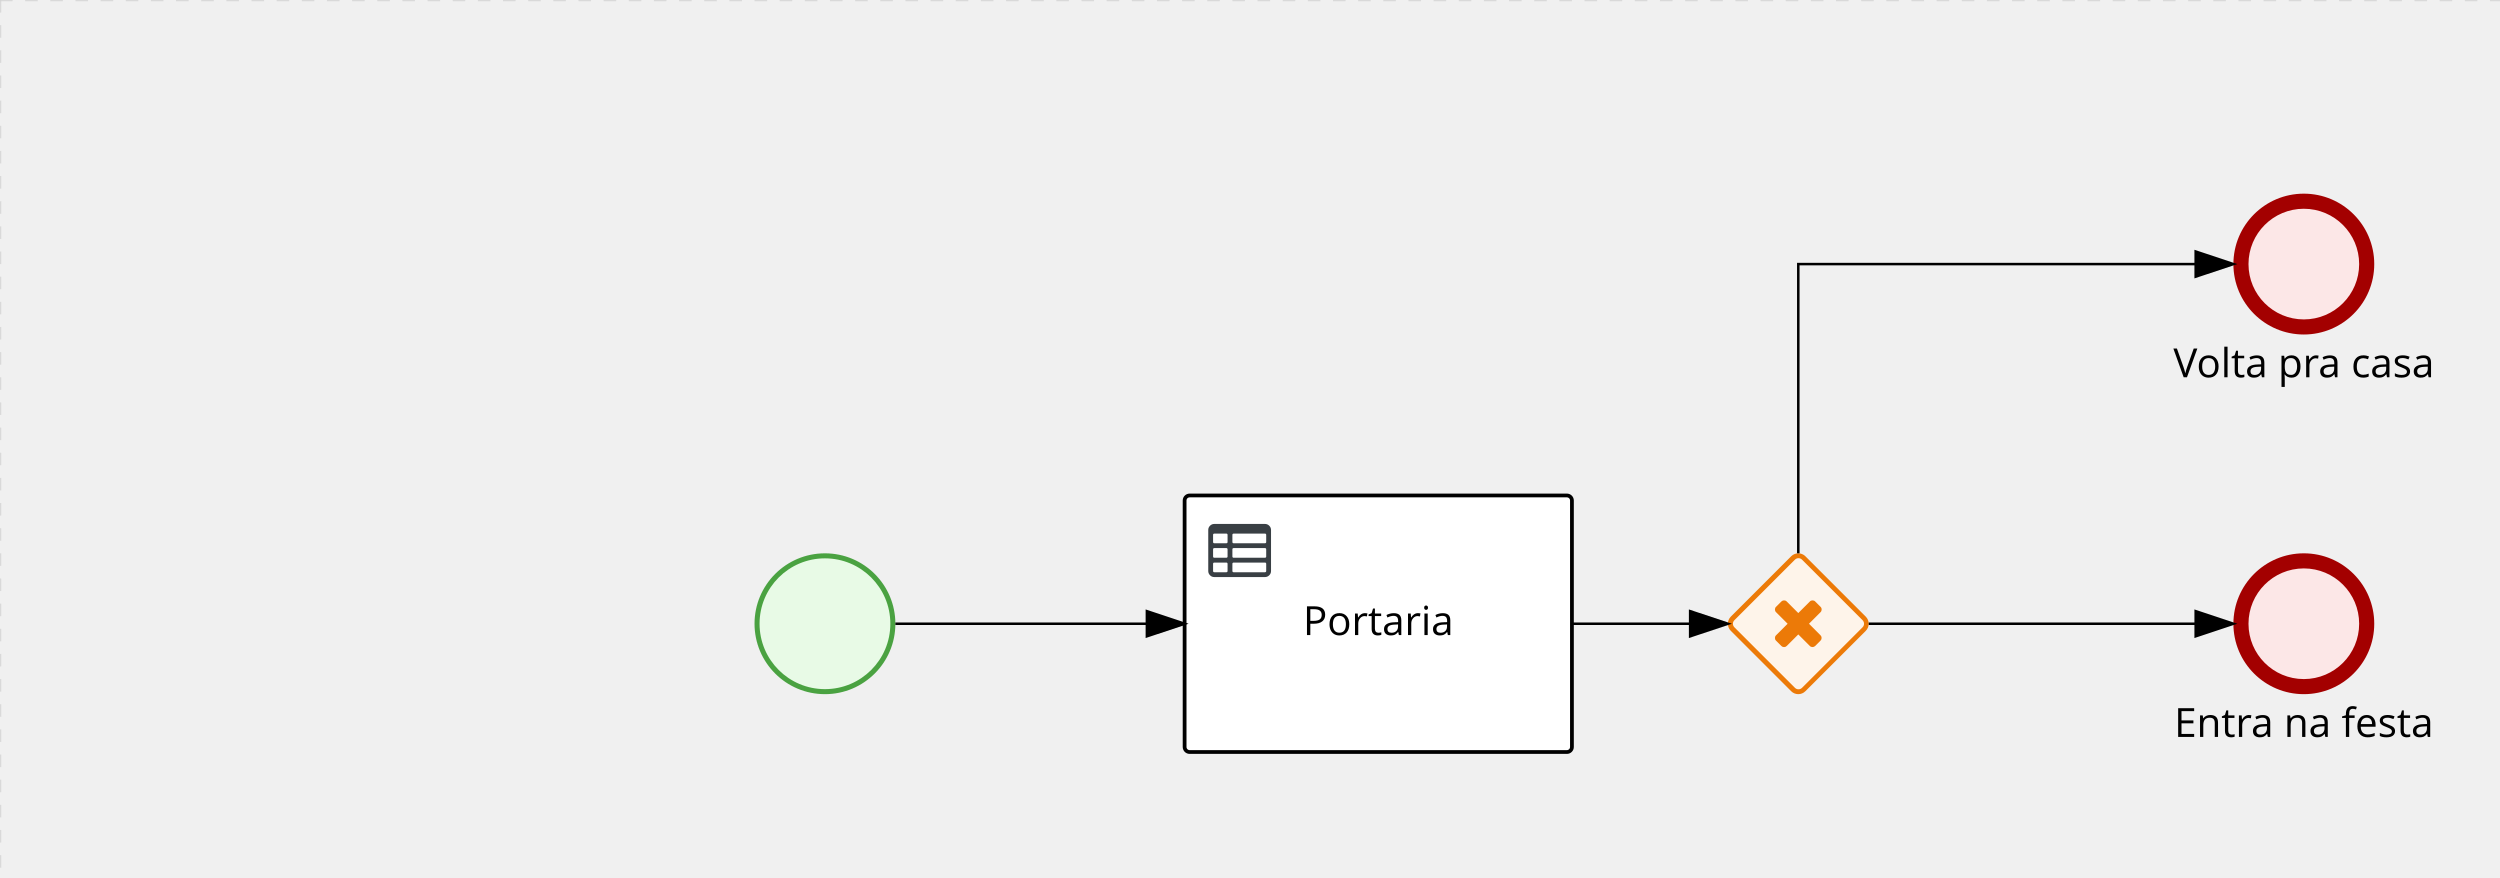
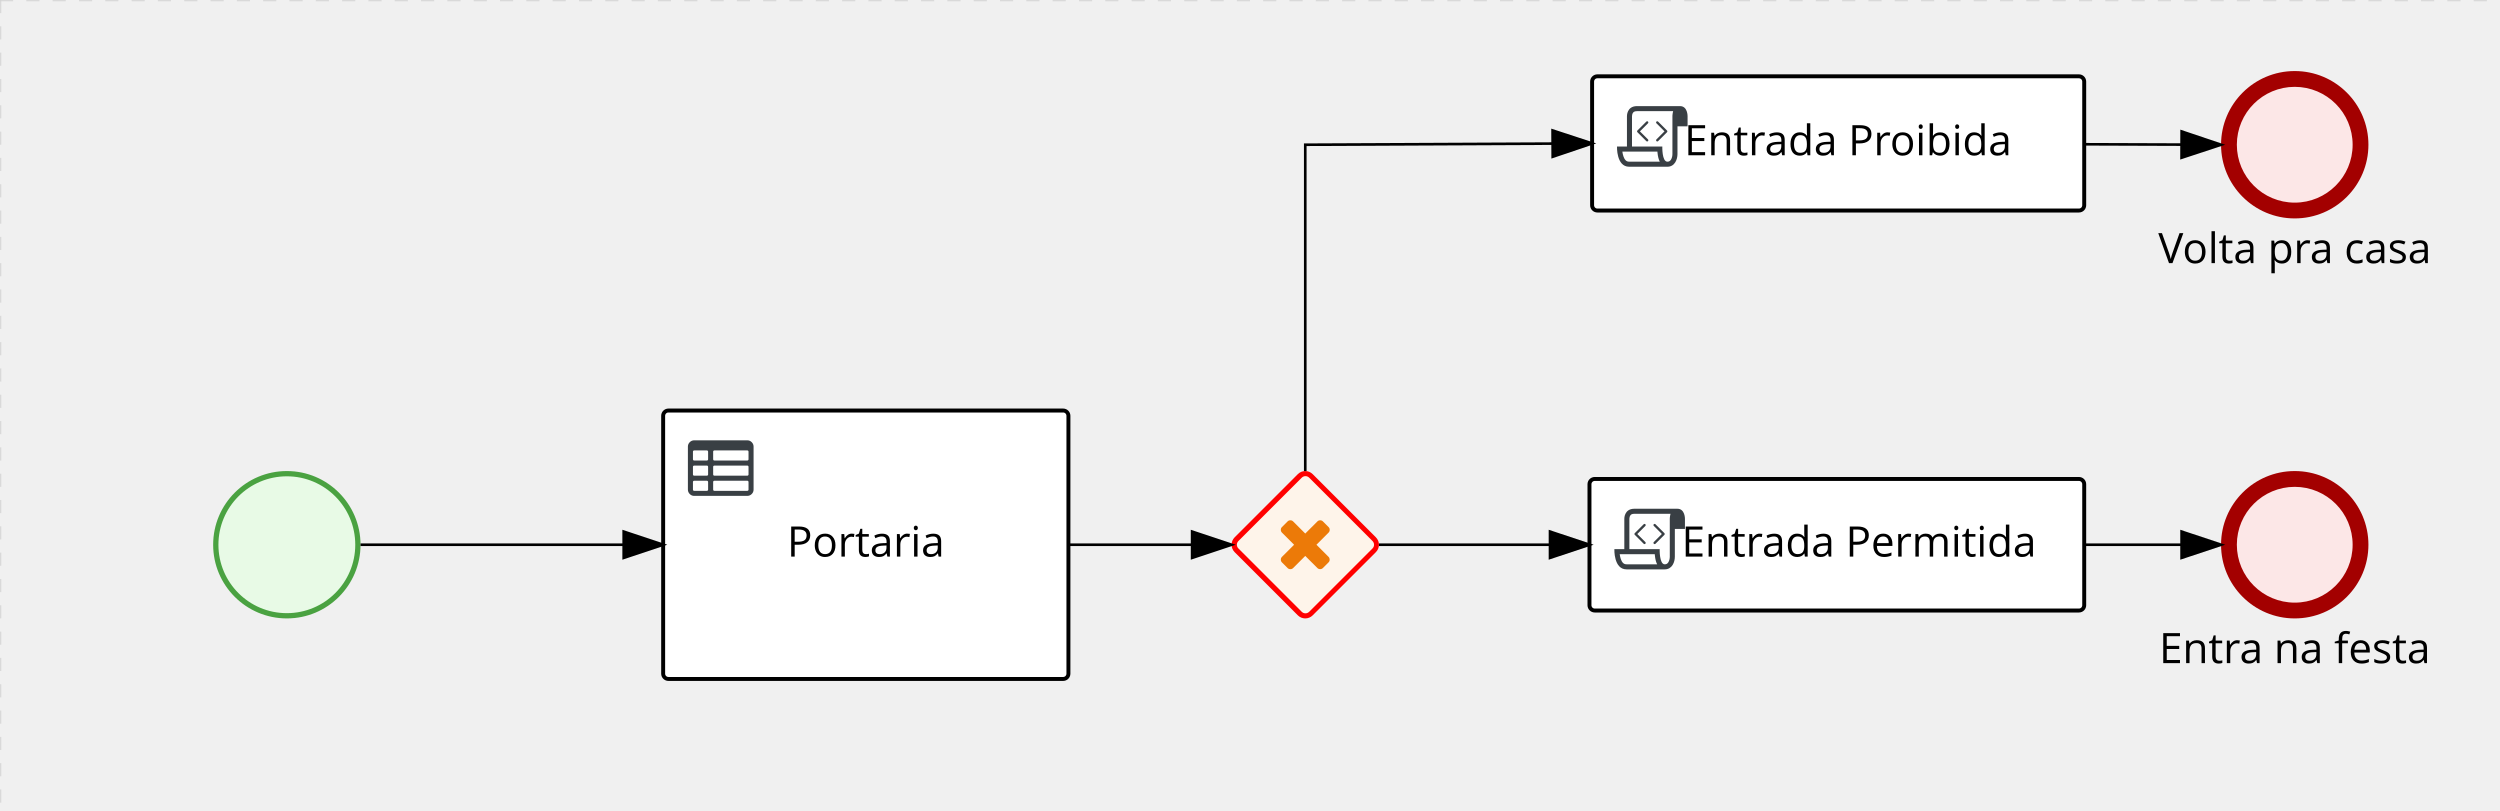
- <svg xmlns="http://www.w3.org/2000/svg" version="1.1" width="994" height="349" viewBox="0 0 994 349">
+ <svg xmlns="http://www.w3.org/2000/svg" version="1.1" width="950" height="308" viewBox="0 0 950 308">
  <defs />
  <g transform="matrix(1,0,0,1,0,0)">
    <g>
      <g>
        <g>
          <path fill="none" stroke="#d3d3d3" paint-order="fill stroke markers" d=" M 0 0 L 1200 0" stroke-miterlimit="10" stroke-opacity="0.8" stroke-dasharray="5" />
        </g>
        <g>
          <path fill="none" stroke="#d3d3d3" paint-order="fill stroke markers" d=" M 0 0 L 0 800" stroke-miterlimit="10" stroke-opacity="0.8" stroke-dasharray="5" />
        </g>
      </g>
-       <g id="_53DF52B2-15F1-4E21-BBDC-79F1C104DB5E" bpmn2nodeid="_53DF52B2-15F1-4E21-BBDC-79F1C104DB5E" transform="matrix(1,0,0,1,471,197)">
+       <g id="_53DF52B2-15F1-4E21-BBDC-79F1C104DB5E" bpmn2nodeid="_53DF52B2-15F1-4E21-BBDC-79F1C104DB5E" transform="matrix(1,0,0,1,252,156)">
        <g>
          <path fill="none" stroke="none" />
        </g>
        <g transform="matrix(1,0,0,1,0,0)">
          <path fill="#ffffff" stroke="none" id="_53DF52B2-15F1-4E21-BBDC-79F1C104DB5E?shapeType=BACKGROUND" paint-order="stroke fill markers" d=" M 2 0 L 152 0 L 152 0 A 2 2 0 0 1 154 2 L 154 100 L 154 100 A 2 2 0 0 1 152 102 L 2 102 L 2 102 A 2 2 0 0 1 0 100 L 0 2 L 0 2 A 2 2 0 0 1 2 0 Z" />
        </g>
        <g transform="matrix(1,0,0,1,0,0)">
          <path fill="none" stroke="rgb(0,0,0)" id="_53DF52B2-15F1-4E21-BBDC-79F1C104DB5E?shapeType=BORDER&amp;renderType=STROKE" paint-order="fill stroke markers" d=" M 2 0 L 152 0 L 152 0 A 2 2 0 0 1 154 2 L 154 100 L 154 100 A 2 2 0 0 1 152 102 L 2 102 L 2 102 A 2 2 0 0 1 0 100 L 0 2 L 0 2 A 2 2 0 0 1 2 0 Z" stroke-miterlimit="10" stroke-width="1.5" stroke-dasharray="" />
        </g>
        <g>
          <g transform="matrix(0.06,0,0,0.06,9.4,9.4)">
            <g transform="matrix(1,0,0,1,0,0)">
              <path fill="#393f44" stroke="none" id="_53DF52B2-15F1-4E21-BBDC-79F1C104DB5Eundefined" paint-order="stroke fill markers" d=" M 0 0 M 128 344 L 128 296 C 128 293.7 127.2 291.8 125.8 290.2 C 124.4 288.6 122.4 288 120 288 L 40 288 C 37.7 288 35.8 288.8 34.2 290.2 C 32.6 291.6 32 293.7 32 296 L 32 344 C 32 346.3 32.8 348.2 34.2 349.8 C 35.6 351.4 37.6 352 40 352 L 120 352 C 122.3 352 124.2 351.2 125.8 349.8 C 127.4 348.4 128 346.3 128 344 Z M 0 0 M 128 248 L 128 200 C 128 197.7 127.2 195.8 125.8 194.2 C 124.4 192.6 122.4 192 120 192 L 40 192 C 37.7 192 35.8 192.8 34.2 194.2 C 32.6 195.6 32 197.7 32 200 L 32 248 C 32 250.3 32.8 252.2 34.2 253.8 C 35.6 255.4 37.6 256 40 256 L 120 256 C 122.3 256 124.2 255.2 125.8 253.8 C 127.4 252.4 128 250.3 128 248 Z M 0 0 M 376 352 C 378.3 352 380.2 351.2 381.8 349.8 C 383.4 348.4 384 346.4 384 344 L 384 296 C 384 293.7 383.2 291.8 381.8 290.2 C 380.4 288.6 378.4 288 376 288 L 168 288 C 165.7 288 163.8 288.8 162.2 290.2 C 160.6 291.6 160 293.6 160 296 L 160 344 C 160 346.3 160.8 348.2 162.2 349.8 C 163.6 351.4 165.6 352 168 352 L 376 352 Z M 0 0 M 128 152 L 128 104 C 128 101.7 127.2 99.8 125.8 98.2 C 124.4 96.6 122.3 96 120 96 L 40 96 C 37.7 96 35.8 96.8 34.2 98.2 C 32.6 99.6 32 101.7 32 104 L 32 152 C 32 154.3 32.8 156.2 34.2 157.8 C 35.6 159.4 37.6 160 40 160 L 120 160 C 122.3 160 124.2 159.2 125.8 157.8 C 127.4 156.4 128 154.3 128 152 Z M 0 0 M 376 256 C 378.3 256 380.2 255.2 381.8 253.8 C 383.4 252.4 384 250.4 384 248 L 384 200 C 384 197.7 383.2 195.8 381.8 194.2 C 380.4 192.6 378.4 192 376 192 L 168 192 C 165.7 192 163.8 192.8 162.2 194.2 C 160.6 195.6 160 197.6 160 200 L 160 248 C 160 250.3 160.8 252.2 162.2 253.8 C 163.6 255.4 165.6 256 168 256 L 376 256 Z M 0 0 M 376 160 C 378.3 160 380.2 159.2 381.8 157.8 C 383.4 156.4 384 154.4 384 152 L 384 104 C 384 101.7 383.2 99.8 381.8 98.2 C 380.4 96.6 378.3 96 376 96 L 168 96 C 165.7 96 163.8 96.8 162.2 98.2 C 160.6 99.6 160 101.6 160 104 L 160 152 C 160 154.3 160.8 156.2 162.2 157.8 C 163.6 159.4 165.6 160 168 160 L 376 160 Z M 0 0 M 416 72 L 416 344 C 416 355 412.1 364.4 404.2 372.2 C 396.3 380 387 384 376 384 L 40 384 C 29 384 19.6 380.1 11.8 372.2 C 4 364.3 0 355 0 344 L 0 72 C 0 61 3.9 51.6 11.8 43.8 C 19.7 36 29 32 40 32 L 376 32 C 387 32 396.4 35.9 404.2 43.8 C 412 51.7 416 61 416 72 Z" />
            </g>
          </g>
        </g>
        <g transform="matrix(1,0,0,1,47.07422,43.5)">
          <text fill="#000000" stroke="none" font-family="Open Sans" font-size="12pt" font-style="normal" font-weight="normal" text-decoration="normal" x="29.926" y="12" text-anchor="middle" dominant-baseline="alphabetic">Portaria</text>
        </g>
      </g>
-       <g id="_9F0A18DC-49BB-4DD4-8D7B-867D86006C2E" bpmn2nodeid="_9F0A18DC-49BB-4DD4-8D7B-867D86006C2E" transform="matrix(1,0,0,1,888,77)">
+       <g id="_8B43C2BE-5C25-4B13-BDC7-8462C619D084" bpmn2nodeid="_8B43C2BE-5C25-4B13-BDC7-8462C619D084" transform="matrix(1,0,0,1,468,179)">
+         <g>
+           <path fill="none" stroke="none" />
+         </g>
+         <g transform="matrix(0.125,0,0,0.125,0,0)">
+           <g transform="matrix(1,0,0,1,0,0)">
+             <path fill="#fef4ea" stroke="none" id="_8B43C2BE-5C25-4B13-BDC7-8462C619D084?shapeType=BACKGROUND" paint-order="stroke fill markers" d=" M 0 0 M 224.4 4.3 C 216.4 4.3 208.4 7.3 202.3 13.4 L 13.5 202.2 C 1.3 214.4 1.3 234.2 13.5 246.4 L 202.2 435.1 C 208.3 441.2 216.4 444.2 224.3 444.2 C 232.2 444.2 240.3 441.2 246.4 435.1 L 435.1 246.4 C 447.3 234.2 447.3 214.4 435.1 202.2 L 246.5 13.4 C 240.4 7.3 232.4 4.3 224.4 4.3 L 224.4 4.3 Z" />
+           </g>
+           <g>
+             <g transform="matrix(1,0,0,1,0,0)">
+               <g transform="matrix(1,0,0,1,0,0)">
+                 <path fill="rgb(255,0,0)" stroke="none" id="_8B43C2BE-5C25-4B13-BDC7-8462C619D084?shapeType=BORDER&amp;renderType=FILL" paint-order="stroke fill markers" d=" M 0 0 M 20.8 212.7 L 213.3 20.2 C 219.6 13.9 229.7 13.9 235.9 20.2 L 428.4 212.7 C 434.7 219 434.7 229.1 428.4 235.3 L 235.9 427.8 C 229.6 434.1 219.5 434.1 213.3 427.8 L 20.8 235.3 C 14.5 229.1 14.5 218.9 20.8 212.7 L 20.8 212.7 Z M 0 0 M 0 224 C 0 232.1 3.1 240.3 9.3 246.5 L 201.5 438.7 C 213.9 451.1 234.1 451.1 246.5 438.7 L 438.7 246.5 C 444.9 240.3 448 232.1 448 224 C 448 215.9 444.9 207.7 438.7 201.5 L 246.5 9.3 C 234.1 -3.1 213.9 -3.1 201.5 9.3 L 9.3 201.5 C 3.1 207.7 0 215.9 0 224 L 0 224 Z" />
+               </g>
+             </g>
+           </g>
+           <g>
+             <g transform="matrix(1,0,0,1,0,0)">
+               <g transform="matrix(1,0,0,1,0,0)">
+                 <path fill="#ec7a08" stroke="none" id="_8B43C2BE-5C25-4B13-BDC7-8462C619D084undefined" paint-order="stroke fill markers" d=" M 0 0 M 298.2 269.2 C 298.2 272.6 297.1 275.3 294.7 277.7 L 277.7 294.7 C 275.3 297.1 272.6 298.2 269.2 298.2 C 265.8 298.2 263.1 297.1 260.7 294.7 L 224 258 L 187.2 294.8 C 184.8 297.2 182.1 298.3 178.7 298.3 C 175.3 298.3 172.6 297.2 170.2 294.8 L 153.2 277.8 C 150.8 275.4 149.7 272.7 149.7 269.3 C 149.7 265.9 150.8 263.2 153.2 260.8 L 190 224 L 153.2 187.2 C 150.8 184.8 149.7 182 149.7 178.7 C 149.7 175.3 150.8 172.5 153.2 170.2 L 170.2 153.2 C 172.6 150.8 175.3 149.7 178.7 149.7 C 182.1 149.7 184.8 150.8 187.2 153.2 L 224 190 L 260.8 153.2 C 263.2 150.8 265.9 149.7 269.3 149.7 C 272.7 149.7 275.4 150.8 277.8 153.2 L 294.8 170.2 C 297.2 172.5 298.3 175.3 298.3 178.7 C 298.3 182 297.2 184.8 294.8 187.2 L 258 224 L 294.8 260.8 C 297.1 263.1 298.2 265.9 298.2 269.2 Z" />
+               </g>
+             </g>
+           </g>
+         </g>
+         <g transform="matrix(1,0,0,1,28,61)" />
+       </g>
+       <g id="_EFB07426-FD5F-4865-9879-E1EBAFAF28CC" bpmn2nodeid="_EFB07426-FD5F-4865-9879-E1EBAFAF28CC" transform="matrix(1,0,0,1,81,179)">
+         <g>
+           <path fill="none" stroke="none" />
+         </g>
+         <g transform="matrix(0.125,0,0,0.125,0,0)">
+           <g transform="matrix(1,0,0,1,0,0)">
+             <path fill="#e8fae6" stroke="none" id="_EFB07426-FD5F-4865-9879-E1EBAFAF28CC?shapeType=BACKGROUND" paint-order="stroke fill markers" d=" M 0 0 M 444 224 C 444 263.9 434.2 300.8 414.4 334.5 C 394.7 368.2 368 394.9 334.4 414.5 C 300.8 434.1 263.9 444 224 444 C 184.1 444 147.2 434.2 113.5 414.4 C 79.8 394.7 53.1 368 33.5 334.4 C 13.9 300.8 4 263.9 4 224 C 4 184.1 13.8 147.2 33.6 113.5 C 53.4 79.8 80.1 53.1 113.6 33.5 C 147.1 13.9 184.1 4 224 4 C 263.9 4 300.8 13.8 334.5 33.6 C 368.2 53.4 394.9 80.1 414.5 113.6 C 434.1 147.1 444 184.1 444 224 Z" />
+           </g>
+           <g>
+             <g transform="matrix(1,0,0,1,0,0)">
+               <g transform="matrix(1,0,0,1,0,0)">
+                 <path fill="rgb(74,162,65)" stroke="none" id="_EFB07426-FD5F-4865-9879-E1EBAFAF28CC?shapeType=BORDER&amp;renderType=FILL" paint-order="stroke fill markers" d=" M 0 0 M 224 0 C 100.3 0 0 100.3 0 224 C 0 347.7 100.3 448 224 448 C 347.7 448 448 347.7 448 224 C 448 100.3 347.7 0 224 0 Z M 0 0 M 224 432 C 109.1 432 16 338.9 16 224 C 16 109.1 109.1 16 224 16 C 338.9 16 432 109.1 432 224 C 432 338.9 338.9 432 224 432 Z" />
+               </g>
+             </g>
+           </g>
+         </g>
+         <g transform="matrix(1,0,0,1,28,61)" />
+       </g>
+       <g id="_D7E441DB-04BB-4DB0-A96C-FC8F95E3E449" bpmn2nodeid="_D7E441DB-04BB-4DB0-A96C-FC8F95E3E449" transform="matrix(1,0,0,1,0,0)">
+         <g>
+           <path fill="none" stroke="rgb(0,0,0)" paint-order="fill stroke markers" d=" M 406 207 L 453 207" stroke-miterlimit="10" stroke-dasharray="" />
+         </g>
+         <g transform="matrix(1,0,0,1,406,207)" />
+         <g transform="matrix(6.123233995736766e-17,1,-1,6.123233995736766e-17,468,202)">
+           <path fill="rgb(0,0,0)" stroke="rgb(0,0,0)" paint-order="fill stroke markers" d=" M 10 15 L 0 15 L 5 0 Z" stroke-miterlimit="10" stroke-dasharray="" />
+         </g>
+         <g transform="matrix(1,0,0,1,406,197)" />
+       </g>
+       <g id="_2743791E-FDA7-4ADE-96B1-9B7A0B123246" bpmn2nodeid="_2743791E-FDA7-4ADE-96B1-9B7A0B123246" transform="matrix(1,0,0,1,0,0)">
+         <g>
+           <path fill="none" stroke="rgb(0,0,0)" paint-order="fill stroke markers" d=" M 137 207 L 237 207" stroke-miterlimit="10" stroke-dasharray="" />
+         </g>
+         <g transform="matrix(1,0,0,1,137,207)" />
+         <g transform="matrix(6.123233995736766e-17,1,-1,6.123233995736766e-17,252,202)">
+           <path fill="rgb(0,0,0)" stroke="rgb(0,0,0)" paint-order="fill stroke markers" d=" M 10 15 L 0 15 L 5 0 Z" stroke-miterlimit="10" stroke-dasharray="" />
+         </g>
+         <g transform="matrix(1,0,0,1,137,197)" />
+       </g>
+       <g transform="matrix(1,0,0,1,252,156)" />
+       <g transform="matrix(1,0,0,1,468,179)" />
+       <g transform="matrix(1,0,0,1,81,179)" />
+       <g id="_E2C9908D-F9ED-49FE-BD3E-F8A04BB45ED6" bpmn2nodeid="_E2C9908D-F9ED-49FE-BD3E-F8A04BB45ED6" transform="matrix(1,0,0,1,604,182)">
+         <g>
+           <path fill="none" stroke="none" />
+         </g>
+         <g transform="matrix(1,0,0,1,0,0)">
+           <path fill="#ffffff" stroke="none" id="_E2C9908D-F9ED-49FE-BD3E-F8A04BB45ED6?shapeType=BACKGROUND" paint-order="stroke fill markers" d=" M 2 0 L 186 0 L 186 0 A 2 2 0 0 1 188 2 L 188 48 L 188 48 A 2 2 0 0 1 186 50 L 2 50 L 2 50 A 2 2 0 0 1 0 48 L 0 2 L 0 2 A 2 2 0 0 1 2 0 Z" />
+         </g>
+         <g transform="matrix(1,0,0,1,0,0)">
+           <path fill="none" stroke="rgb(0,0,0)" id="_E2C9908D-F9ED-49FE-BD3E-F8A04BB45ED6?shapeType=BORDER&amp;renderType=STROKE" paint-order="fill stroke markers" d=" M 2 0 L 186 0 L 186 0 A 2 2 0 0 1 188 2 L 188 48 L 188 48 A 2 2 0 0 1 186 50 L 2 50 L 2 50 A 2 2 0 0 1 0 48 L 0 2 L 0 2 A 2 2 0 0 1 2 0 Z" stroke-miterlimit="10" stroke-width="1.5" stroke-dasharray="" />
+         </g>
+         <g>
+           <g transform="matrix(0.06,0,0,0.06,9.4,9.4)">
+             <g transform="matrix(1,0,0,1,0,0)">
+               <path fill="#393f44" stroke="none" id="_E2C9908D-F9ED-49FE-BD3E-F8A04BB45ED6undefined" paint-order="stroke fill markers" d=" M 0 0 M 197.3 130.2 C 194.4 127.3 189.6 127.3 186.7 130.2 L 130.2 186.7 C 127.3 189.6 127.3 194.4 130.2 197.3 L 186.7 253.8 C 188.1 255.3 190.1 256 192 256 C 193.9 256 195.9 255.3 197.3 253.7 C 200.2 250.8 200.2 246 197.3 243.1 L 146.2 192 L 197.3 140.8 C 200.2 137.9 200.2 133.1 197.3 130.2 Z" />
+             </g>
+             <g transform="matrix(1,0,0,1,0,0)">
+               <path fill="#393f44" stroke="none" id="_E2C9908D-F9ED-49FE-BD3E-F8A04BB45ED6undefined" paint-order="stroke fill markers" d=" M 0 0 M 261.3 130.2 C 258.4 127.3 253.6 127.3 250.7 130.2 C 247.8 133.1 247.8 137.9 250.7 140.8 L 301.8 191.9 L 250.7 243 C 247.8 245.9 247.8 250.7 250.7 253.6 C 252.1 255.3 254.1 256 256 256 C 257.9 256 259.9 255.3 261.3 253.8 L 317.8 197.3 C 320.7 194.4 320.7 189.6 317.8 186.7 L 261.3 130.2 Z" />
+             </g>
+             <g transform="matrix(1,0,0,1,0,0)">
+               <path fill="#393f44" stroke="none" id="_E2C9908D-F9ED-49FE-BD3E-F8A04BB45ED6undefined" paint-order="stroke fill markers" d=" M 0 0 M 400 32 C 400 32 152.8 32 128 32 C 62 32 64 96 64 96 L 64 288 L 1 288 C 1 288 -4 416 78 416 L 320 416 C 368 416 384 368 384 336 C 384 314.2 384 224.4 384 160 L 448 160 L 448 96 C 448 96 449 32 400 32 Z M 0 0 M 78 383.9 C 68.5 383.9 61.6 381.1 55.5 374.9 C 43.4 362.4 37.5 339.6 34.9 320 L 256.9 320 C 257.1 322.7 257.3 325.4 257.6 328.2 C 260 351.6 264.7 370.1 271.9 383.9 L 78 383.9 L 78 383.9 Z M 0 0 M 352 336 C 352 345.9 349.6 360.3 342.9 371 C 337.2 380.1 330.4 384 320 384 C 285 384 288 288 288 288 L 96 288 L 96 96 L 96 95.9 L 96 95.1 C 96 90.6 97.6 78.3 104.7 71.2 C 106.5 69.4 111.9 64 128 64 L 356.5 64 C 354.4 72.8 352.8 81.8 352.2 89.9 C 352.2 90.5 352.1 91.1 352.1 91.7 C 352.1 92 352.1 92.3 352.1 92.6 C 352 94.8 352 96 352 96 L 352 160 L 352 336 Z" />
+             </g>
+           </g>
+         </g>
+         <g transform="matrix(1,0,0,1,35,17.5)">
+           <text fill="#000000" stroke="none" font-family="Open Sans" font-size="12pt" font-style="normal" font-weight="normal" text-decoration="normal" x="67.402" y="12" text-anchor="middle" dominant-baseline="alphabetic">Entrada Permitida</text>
+         </g>
+       </g>
+       <g id="_CC0DADB1-3093-413C-8180-7A749CB2D26A" bpmn2nodeid="_CC0DADB1-3093-413C-8180-7A749CB2D26A">
+         <g>
+           <path fill="none" stroke="#000000" paint-order="fill stroke markers" d=" M 524 207 L 589 207" stroke-miterlimit="10" stroke-dasharray="" />
+         </g>
+         <g transform="matrix(1,0,0,1,524,207)" />
+         <g transform="matrix(6.123233995736766e-17,1,-1,6.123233995736766e-17,604,202)">
+           <path fill="#000000" stroke="#000000" paint-order="fill stroke markers" d=" M 10 15 L 0 15 L 5 0 Z" stroke-miterlimit="10" stroke-dasharray="" />
+         </g>
+         <g transform="matrix(1,0,0,1,524,197)" />
+       </g>
+       <g id="_9F0A18DC-49BB-4DD4-8D7B-867D86006C2E" bpmn2nodeid="_9F0A18DC-49BB-4DD4-8D7B-867D86006C2E" transform="matrix(1,0,0,1,844,27)">
        <g>
          <path fill="none" stroke="none" />
        </g>
        <g transform="matrix(0.125,0,0,0.125,0,0)">
          <g transform="matrix(1,0,0,1,0,0)">
            <path fill="#fce7e7" stroke="none" id="_9F0A18DC-49BB-4DD4-8D7B-867D86006C2E?shapeType=BACKGROUND" paint-order="stroke fill markers" d=" M 0 0 M 444 224 C 444 263.9 434.2 300.8 414.4 334.5 C 394.7 368.2 368 394.9 334.4 414.5 C 300.8 434.1 263.9 444 224 444 C 184.1 444 147.2 434.2 113.5 414.4 C 79.8 394.7 53.1 368 33.5 334.4 C 13.9 300.8 4 263.9 4 224 C 4 184.1 13.8 147.2 33.6 113.5 C 53.4 79.8 80.1 53.1 113.6 33.5 C 147.1 13.9 184.1 4 224 4 C 263.9 4 300.8 13.8 334.5 33.6 C 368.2 53.4 394.9 80.1 414.5 113.6 C 434.1 147.1 444 184.1 444 224 Z" />
          </g>
          <g>
            <g transform="matrix(1,0,0,1,0,0)">
              <g transform="matrix(1,0,0,1,0,0)">
-                 <path fill="#a30000" stroke="none" id="_9F0A18DC-49BB-4DD4-8D7B-867D86006C2E?shapeType=BORDER&amp;renderType=FILL" paint-order="stroke fill markers" d=" M 0 0 M 224 0 C 100.3 0 0 100.3 0 224 C 0 347.7 100.3 448 224 448 C 347.7 448 448 347.7 448 224 C 448 100.3 347.7 0 224 0 Z M 0 0 M 224 400 C 126.8 400 48 321.2 48 224 C 48 126.8 126.8 48 224 48 C 321.2 48 400 126.8 400 224 C 400 321.2 321.2 400 224 400 Z" />
+                 <path fill="rgb(163,0,0)" stroke="none" id="_9F0A18DC-49BB-4DD4-8D7B-867D86006C2E?shapeType=BORDER&amp;renderType=FILL" paint-order="stroke fill markers" d=" M 0 0 M 224 0 C 100.3 0 0 100.3 0 224 C 0 347.7 100.3 448 224 448 C 347.7 448 448 347.7 448 224 C 448 100.3 347.7 0 224 0 Z M 0 0 M 224 400 C 126.8 400 48 321.2 48 224 C 48 126.8 126.8 48 224 48 C 321.2 48 400 126.8 400 224 C 400 321.2 321.2 400 224 400 Z" />
              </g>
            </g>
          </g>
        </g>
        <g transform="matrix(1,0,0,1,-23.86719,61)">
          <text fill="#000000" stroke="none" font-family="Open Sans" font-size="12pt" font-style="normal" font-weight="normal" text-decoration="normal" x="51.867" y="12" text-anchor="middle" dominant-baseline="alphabetic">Volta pra casa</text>
        </g>
      </g>
-       <g id="_8B43C2BE-5C25-4B13-BDC7-8462C619D084" bpmn2nodeid="_8B43C2BE-5C25-4B13-BDC7-8462C619D084" transform="matrix(1,0,0,1,687,220)">
-         <g>
-           <path fill="none" stroke="none" />
-         </g>
-         <g transform="matrix(0.125,0,0,0.125,0,0)">
-           <g transform="matrix(1,0,0,1,0,0)">
-             <path fill="#fef4ea" stroke="none" id="_8B43C2BE-5C25-4B13-BDC7-8462C619D084?shapeType=BACKGROUND" paint-order="stroke fill markers" d=" M 0 0 M 224.4 4.3 C 216.4 4.3 208.4 7.3 202.3 13.4 L 13.5 202.2 C 1.3 214.4 1.3 234.2 13.5 246.4 L 202.2 435.1 C 208.3 441.2 216.4 444.2 224.3 444.2 C 232.2 444.2 240.3 441.2 246.4 435.1 L 435.1 246.4 C 447.3 234.2 447.3 214.4 435.1 202.2 L 246.5 13.4 C 240.4 7.3 232.4 4.3 224.4 4.3 L 224.4 4.3 Z" />
-           </g>
-           <g>
-             <g transform="matrix(1,0,0,1,0,0)">
-               <g transform="matrix(1,0,0,1,0,0)">
-                 <path fill="rgb(236,122,8)" stroke="none" id="_8B43C2BE-5C25-4B13-BDC7-8462C619D084?shapeType=BORDER&amp;renderType=FILL" paint-order="stroke fill markers" d=" M 0 0 M 20.8 212.7 L 213.3 20.2 C 219.6 13.9 229.7 13.9 235.9 20.2 L 428.4 212.7 C 434.7 219 434.7 229.1 428.4 235.3 L 235.9 427.8 C 229.6 434.1 219.5 434.1 213.3 427.8 L 20.8 235.3 C 14.5 229.1 14.5 218.9 20.8 212.7 L 20.8 212.7 Z M 0 0 M 0 224 C 0 232.1 3.1 240.3 9.3 246.5 L 201.5 438.7 C 213.9 451.1 234.1 451.1 246.5 438.7 L 438.7 246.5 C 444.9 240.3 448 232.1 448 224 C 448 215.9 444.9 207.7 438.7 201.5 L 246.5 9.3 C 234.1 -3.1 213.9 -3.1 201.5 9.3 L 9.3 201.5 C 3.1 207.7 0 215.9 0 224 L 0 224 Z" />
-               </g>
-             </g>
-           </g>
-           <g>
-             <g transform="matrix(1,0,0,1,0,0)">
-               <g transform="matrix(1,0,0,1,0,0)">
-                 <path fill="#ec7a08" stroke="none" id="_8B43C2BE-5C25-4B13-BDC7-8462C619D084undefined" paint-order="stroke fill markers" d=" M 0 0 M 298.2 269.2 C 298.2 272.6 297.1 275.3 294.7 277.7 L 277.7 294.7 C 275.3 297.1 272.6 298.2 269.2 298.2 C 265.8 298.2 263.1 297.1 260.7 294.7 L 224 258 L 187.2 294.8 C 184.8 297.2 182.1 298.3 178.7 298.3 C 175.3 298.3 172.6 297.2 170.2 294.8 L 153.2 277.8 C 150.8 275.4 149.7 272.7 149.7 269.3 C 149.7 265.9 150.8 263.2 153.2 260.8 L 190 224 L 153.2 187.2 C 150.8 184.8 149.7 182 149.7 178.7 C 149.7 175.3 150.8 172.5 153.2 170.2 L 170.2 153.2 C 172.6 150.8 175.3 149.7 178.7 149.7 C 182.1 149.7 184.8 150.8 187.2 153.2 L 224 190 L 260.8 153.2 C 263.2 150.8 265.9 149.7 269.3 149.7 C 272.7 149.7 275.4 150.8 277.8 153.2 L 294.8 170.2 C 297.2 172.5 298.3 175.3 298.3 178.7 C 298.3 182 297.2 184.8 294.8 187.2 L 258 224 L 294.8 260.8 C 297.1 263.1 298.2 265.9 298.2 269.2 Z" />
-               </g>
-             </g>
-           </g>
-         </g>
-         <g transform="matrix(1,0,0,1,28,61)" />
-       </g>
-       <g id="_EFB07426-FD5F-4865-9879-E1EBAFAF28CC" bpmn2nodeid="_EFB07426-FD5F-4865-9879-E1EBAFAF28CC" transform="matrix(1,0,0,1,300,220)">
-         <g>
-           <path fill="none" stroke="none" />
-         </g>
-         <g transform="matrix(0.125,0,0,0.125,0,0)">
-           <g transform="matrix(1,0,0,1,0,0)">
-             <path fill="#e8fae6" stroke="none" id="_EFB07426-FD5F-4865-9879-E1EBAFAF28CC?shapeType=BACKGROUND" paint-order="stroke fill markers" d=" M 0 0 M 444 224 C 444 263.9 434.2 300.8 414.4 334.5 C 394.7 368.2 368 394.9 334.4 414.5 C 300.8 434.1 263.9 444 224 444 C 184.1 444 147.2 434.2 113.5 414.4 C 79.8 394.7 53.1 368 33.5 334.4 C 13.9 300.8 4 263.9 4 224 C 4 184.1 13.8 147.2 33.6 113.5 C 53.4 79.8 80.1 53.1 113.6 33.5 C 147.1 13.9 184.1 4 224 4 C 263.9 4 300.8 13.8 334.5 33.6 C 368.2 53.4 394.9 80.1 414.5 113.6 C 434.1 147.1 444 184.1 444 224 Z" />
-           </g>
-           <g>
-             <g transform="matrix(1,0,0,1,0,0)">
-               <g transform="matrix(1,0,0,1,0,0)">
-                 <path fill="#4aa241" stroke="none" id="_EFB07426-FD5F-4865-9879-E1EBAFAF28CC?shapeType=BORDER&amp;renderType=FILL" paint-order="stroke fill markers" d=" M 0 0 M 224 0 C 100.3 0 0 100.3 0 224 C 0 347.7 100.3 448 224 448 C 347.7 448 448 347.7 448 224 C 448 100.3 347.7 0 224 0 Z M 0 0 M 224 432 C 109.1 432 16 338.9 16 224 C 16 109.1 109.1 16 224 16 C 338.9 16 432 109.1 432 224 C 432 338.9 338.9 432 224 432 Z" />
-               </g>
-             </g>
-           </g>
-         </g>
-         <g transform="matrix(1,0,0,1,28,61)" />
-       </g>
-       <g id="_DBE4ED57-7F34-4949-AE8F-0DCD5A248671" bpmn2nodeid="_DBE4ED57-7F34-4949-AE8F-0DCD5A248671" transform="matrix(1,0,0,1,888,220)">
+       <g transform="matrix(1,0,0,1,844,27)" />
+       <g id="_DBE4ED57-7F34-4949-AE8F-0DCD5A248671" bpmn2nodeid="_DBE4ED57-7F34-4949-AE8F-0DCD5A248671" transform="matrix(1,0,0,1,844,179)">
        <g>
          <path fill="none" stroke="none" />
        </g>
        <g transform="matrix(0.125,0,0,0.125,0,0)">
          <g transform="matrix(1,0,0,1,0,0)">
            <path fill="#fce7e7" stroke="none" id="_DBE4ED57-7F34-4949-AE8F-0DCD5A248671?shapeType=BACKGROUND" paint-order="stroke fill markers" d=" M 0 0 M 444 224 C 444 263.9 434.2 300.8 414.4 334.5 C 394.7 368.2 368 394.9 334.4 414.5 C 300.8 434.1 263.9 444 224 444 C 184.1 444 147.2 434.2 113.5 414.4 C 79.8 394.7 53.1 368 33.5 334.4 C 13.9 300.8 4 263.9 4 224 C 4 184.1 13.8 147.2 33.6 113.5 C 53.4 79.8 80.1 53.1 113.6 33.5 C 147.1 13.9 184.1 4 224 4 C 263.9 4 300.8 13.8 334.5 33.6 C 368.2 53.4 394.9 80.1 414.5 113.6 C 434.1 147.1 444 184.1 444 224 Z" />
          </g>
          <g>
            <g transform="matrix(1,0,0,1,0,0)">
              <g transform="matrix(1,0,0,1,0,0)">
-                 <path fill="#a30000" stroke="none" id="_DBE4ED57-7F34-4949-AE8F-0DCD5A248671?shapeType=BORDER&amp;renderType=FILL" paint-order="stroke fill markers" d=" M 0 0 M 224 0 C 100.3 0 0 100.3 0 224 C 0 347.7 100.3 448 224 448 C 347.7 448 448 347.7 448 224 C 448 100.3 347.7 0 224 0 Z M 0 0 M 224 400 C 126.8 400 48 321.2 48 224 C 48 126.8 126.8 48 224 48 C 321.2 48 400 126.8 400 224 C 400 321.2 321.2 400 224 400 Z" />
+                 <path fill="rgb(163,0,0)" stroke="none" id="_DBE4ED57-7F34-4949-AE8F-0DCD5A248671?shapeType=BORDER&amp;renderType=FILL" paint-order="stroke fill markers" d=" M 0 0 M 224 0 C 100.3 0 0 100.3 0 224 C 0 347.7 100.3 448 224 448 C 347.7 448 448 347.7 448 224 C 448 100.3 347.7 0 224 0 Z M 0 0 M 224 400 C 126.8 400 48 321.2 48 224 C 48 126.8 126.8 48 224 48 C 321.2 48 400 126.8 400 224 C 400 321.2 321.2 400 224 400 Z" />
              </g>
            </g>
          </g>
        </g>
        <g transform="matrix(1,0,0,1,-23.54297,61)">
          <text fill="#000000" stroke="none" font-family="Open Sans" font-size="12pt" font-style="normal" font-weight="normal" text-decoration="normal" x="51.543" y="12" text-anchor="middle" dominant-baseline="alphabetic">Entra na festa</text>
        </g>
      </g>
-       <g id="_2743791E-FDA7-4ADE-96B1-9B7A0B123246" bpmn2nodeid="_2743791E-FDA7-4ADE-96B1-9B7A0B123246">
-         <g>
-           <path fill="none" stroke="#000000" paint-order="fill stroke markers" d=" M 356 248 L 456 248" stroke-miterlimit="10" stroke-dasharray="" />
-         </g>
-         <g transform="matrix(1,0,0,1,356,248)" />
-         <g transform="matrix(6.123233995736766e-17,1,-1,6.123233995736766e-17,471,243)">
-           <path fill="#000000" stroke="#000000" paint-order="fill stroke markers" d=" M 10 15 L 0 15 L 5 0 Z" stroke-miterlimit="10" stroke-dasharray="" />
-         </g>
-         <g transform="matrix(1,0,0,1,356,238)" />
-       </g>
-       <g id="_D7E441DB-04BB-4DB0-A96C-FC8F95E3E449" bpmn2nodeid="_D7E441DB-04BB-4DB0-A96C-FC8F95E3E449">
-         <g>
-           <path fill="none" stroke="#000000" paint-order="fill stroke markers" d=" M 625 248 L 672 248" stroke-miterlimit="10" stroke-dasharray="" />
-         </g>
-         <g transform="matrix(1,0,0,1,625,248)" />
-         <g transform="matrix(6.123233995736766e-17,1,-1,6.123233995736766e-17,687,243)">
-           <path fill="#000000" stroke="#000000" paint-order="fill stroke markers" d=" M 10 15 L 0 15 L 5 0 Z" stroke-miterlimit="10" stroke-dasharray="" />
-         </g>
-         <g transform="matrix(1,0,0,1,625,238)" />
-       </g>
-       <g id="_D3B890CA-C7B7-4B9B-A12F-9D20DEC6C4D9" bpmn2nodeid="_D3B890CA-C7B7-4B9B-A12F-9D20DEC6C4D9">
-         <g>
-           <path fill="none" stroke="rgb(0,0,0)" paint-order="fill stroke markers" d=" M 715 220 L 715 105 L 873 105" stroke-miterlimit="10" stroke-dasharray="" />
-         </g>
-         <g transform="matrix(1,0,0,1,715,220)" />
-         <g transform="matrix(6.123233995736766e-17,1,-1,6.123233995736766e-17,888,100)">
-           <path fill="rgb(0,0,0)" stroke="rgb(0,0,0)" paint-order="fill stroke markers" d=" M 10 15 L 0 15 L 5 0 Z" stroke-miterlimit="10" stroke-dasharray="" />
-         </g>
-         <g transform="matrix(1,0,0,1,725,162.5)" />
-       </g>
-       <g id="_6CAC5107-1CF0-4692-A4C2-F63724934F7E" bpmn2nodeid="_6CAC5107-1CF0-4692-A4C2-F63724934F7E">
-         <g>
-           <path fill="none" stroke="rgb(0,0,0)" paint-order="fill stroke markers" d=" M 743 248 L 873 248" stroke-miterlimit="10" stroke-dasharray="" />
-         </g>
-         <g transform="matrix(1,0,0,1,743,248)" />
-         <g transform="matrix(6.123233995736766e-17,1,-1,6.123233995736766e-17,888,243)">
-           <path fill="rgb(0,0,0)" stroke="rgb(0,0,0)" paint-order="fill stroke markers" d=" M 10 15 L 0 15 L 5 0 Z" stroke-miterlimit="10" stroke-dasharray="" />
-         </g>
-         <g transform="matrix(1,0,0,1,743,238)" />
-       </g>
-       <g transform="matrix(1,0,0,1,888,77)" />
-       <g transform="matrix(1,0,0,1,687,220)" />
-       <g transform="matrix(1,0,0,1,300,220)" />
-       <g transform="matrix(1,0,0,1,888,220)" />
-       <g transform="matrix(1,0,0,1,471,197)" />
+       <g id="_48E1DA23-39EE-482E-9880-F53D44648DE7" bpmn2nodeid="_48E1DA23-39EE-482E-9880-F53D44648DE7">
+         <g>
+           <path fill="none" stroke="rgb(0,0,0)" paint-order="fill stroke markers" d=" M 792 207 L 829 207" stroke-miterlimit="10" stroke-dasharray="" />
+         </g>
+         <g transform="matrix(1,0,0,1,792,207)" />
+         <g transform="matrix(2.847422148638888e-8,1,-1,2.847422148638888e-8,844,202)">
+           <path fill="rgb(0,0,0)" stroke="rgb(0,0,0)" paint-order="fill stroke markers" d=" M 10 15 L 0 15 L 5 0 Z" stroke-miterlimit="10" stroke-dasharray="" />
+         </g>
+         <g transform="matrix(1,0,0,1,792,197)" />
+       </g>
+       <g transform="matrix(1,0,0,1,844,179)" />
+       <g transform="matrix(1,0,0,1,604,182)" />
+       <g id="_DE8E38A0-BE6B-430F-97DA-BD82FFA37365" bpmn2nodeid="_DE8E38A0-BE6B-430F-97DA-BD82FFA37365" transform="matrix(1,0,0,1,605,29)">
+         <g>
+           <path fill="none" stroke="none" />
+         </g>
+         <g transform="matrix(1,0,0,1,0,0)">
+           <path fill="#ffffff" stroke="none" id="_DE8E38A0-BE6B-430F-97DA-BD82FFA37365?shapeType=BACKGROUND" paint-order="stroke fill markers" d=" M 2 0 L 185 0 L 185 0 A 2 2 0 0 1 187 2 L 187 49 L 187 49 A 2 2 0 0 1 185 51 L 2 51 L 2 51 A 2 2 0 0 1 0 49 L 0 2 L 0 2 A 2 2 0 0 1 2 0 Z" />
+         </g>
+         <g transform="matrix(1,0,0,1,0,0)">
+           <path fill="none" stroke="rgb(0,0,0)" id="_DE8E38A0-BE6B-430F-97DA-BD82FFA37365?shapeType=BORDER&amp;renderType=STROKE" paint-order="fill stroke markers" d=" M 2 0 L 185 0 L 185 0 A 2 2 0 0 1 187 2 L 187 49 L 187 49 A 2 2 0 0 1 185 51 L 2 51 L 2 51 A 2 2 0 0 1 0 49 L 0 2 L 0 2 A 2 2 0 0 1 2 0 Z" stroke-miterlimit="10" stroke-width="1.5" stroke-dasharray="" />
+         </g>
+         <g>
+           <g transform="matrix(0.06,0,0,0.06,9.4,9.4)">
+             <g transform="matrix(1,0,0,1,0,0)">
+               <path fill="#393f44" stroke="none" id="_DE8E38A0-BE6B-430F-97DA-BD82FFA37365undefined" paint-order="stroke fill markers" d=" M 0 0 M 197.3 130.2 C 194.4 127.3 189.6 127.3 186.7 130.2 L 130.2 186.7 C 127.3 189.6 127.3 194.4 130.2 197.3 L 186.7 253.8 C 188.1 255.3 190.1 256 192 256 C 193.9 256 195.9 255.3 197.3 253.7 C 200.2 250.8 200.2 246 197.3 243.1 L 146.2 192 L 197.3 140.8 C 200.2 137.9 200.2 133.1 197.3 130.2 Z" />
+             </g>
+             <g transform="matrix(1,0,0,1,0,0)">
+               <path fill="#393f44" stroke="none" id="_DE8E38A0-BE6B-430F-97DA-BD82FFA37365undefined" paint-order="stroke fill markers" d=" M 0 0 M 261.3 130.2 C 258.4 127.3 253.6 127.3 250.7 130.2 C 247.8 133.1 247.8 137.9 250.7 140.8 L 301.8 191.9 L 250.7 243 C 247.8 245.9 247.8 250.7 250.7 253.6 C 252.1 255.3 254.1 256 256 256 C 257.9 256 259.9 255.3 261.3 253.8 L 317.8 197.3 C 320.7 194.4 320.7 189.6 317.8 186.7 L 261.3 130.2 Z" />
+             </g>
+             <g transform="matrix(1,0,0,1,0,0)">
+               <path fill="#393f44" stroke="none" id="_DE8E38A0-BE6B-430F-97DA-BD82FFA37365undefined" paint-order="stroke fill markers" d=" M 0 0 M 400 32 C 400 32 152.8 32 128 32 C 62 32 64 96 64 96 L 64 288 L 1 288 C 1 288 -4 416 78 416 L 320 416 C 368 416 384 368 384 336 C 384 314.2 384 224.4 384 160 L 448 160 L 448 96 C 448 96 449 32 400 32 Z M 0 0 M 78 383.9 C 68.5 383.9 61.6 381.1 55.5 374.9 C 43.4 362.4 37.5 339.6 34.9 320 L 256.9 320 C 257.1 322.7 257.3 325.4 257.6 328.2 C 260 351.6 264.7 370.1 271.9 383.9 L 78 383.9 L 78 383.9 Z M 0 0 M 352 336 C 352 345.9 349.6 360.3 342.9 371 C 337.2 380.1 330.4 384 320 384 C 285 384 288 288 288 288 L 96 288 L 96 96 L 96 95.9 L 96 95.1 C 96 90.6 97.6 78.3 104.7 71.2 C 106.5 69.4 111.9 64 128 64 L 356.5 64 C 354.4 72.8 352.8 81.8 352.2 89.9 C 352.2 90.5 352.1 91.1 352.1 91.7 C 352.1 92 352.1 92.3 352.1 92.6 C 352 94.8 352 96 352 96 L 352 160 L 352 336 Z" />
+             </g>
+           </g>
+         </g>
+         <g transform="matrix(1,0,0,1,35,18)">
+           <text fill="#000000" stroke="none" font-family="Open Sans" font-size="12pt" font-style="normal" font-weight="normal" text-decoration="normal" x="62.223" y="12" text-anchor="middle" dominant-baseline="alphabetic">Entrada Proibida</text>
+         </g>
+       </g>
+       <g id="_991C4FC8-4413-4FA8-9103-33CFC212FBBA" bpmn2nodeid="_991C4FC8-4413-4FA8-9103-33CFC212FBBA">
+         <g>
+           <path fill="none" stroke="rgb(0,0,0)" paint-order="fill stroke markers" d=" M 496 179 L 496 55 L 590 54.569" stroke-miterlimit="10" stroke-dasharray="" />
+         </g>
+         <g transform="matrix(1,0,0,1,496,179)" />
+         <g transform="matrix(0.004587108,0.9999895,-0.9999895,0.004587108,604.9771,49.50005)">
+           <path fill="rgb(0,0,0)" stroke="rgb(0,0,0)" paint-order="fill stroke markers" d=" M 10 15 L 0 15 L 5 0 Z" stroke-miterlimit="10" stroke-dasharray="" />
+         </g>
+         <g transform="matrix(1,0,0,1,506,117)" />
+       </g>
+       <g id="_7D00F6BF-D425-4BC0-8850-ECA6693640A4" bpmn2nodeid="_7D00F6BF-D425-4BC0-8850-ECA6693640A4">
+         <g>
+           <path fill="none" stroke="rgb(0,0,0)" paint-order="fill stroke markers" d=" M 792 54.821 L 829 54.948" stroke-miterlimit="10" stroke-dasharray="" />
+         </g>
+         <g transform="matrix(1,0,0,1,792,54.82131)" />
+         <g transform="matrix(-0.003436406,0.9999941,-0.9999941,-0.003436406,844.0172,50.00003)">
+           <path fill="rgb(0,0,0)" stroke="rgb(0,0,0)" paint-order="fill stroke markers" d=" M 10 15 L 0 15 L 5 0 Z" stroke-miterlimit="10" stroke-dasharray="" />
+         </g>
+         <g transform="matrix(1,0,0,1,792.0344,44.91071)" />
+       </g>
+       <g transform="matrix(1,0,0,1,605,29)" />
    </g>
  </g>
</svg>
